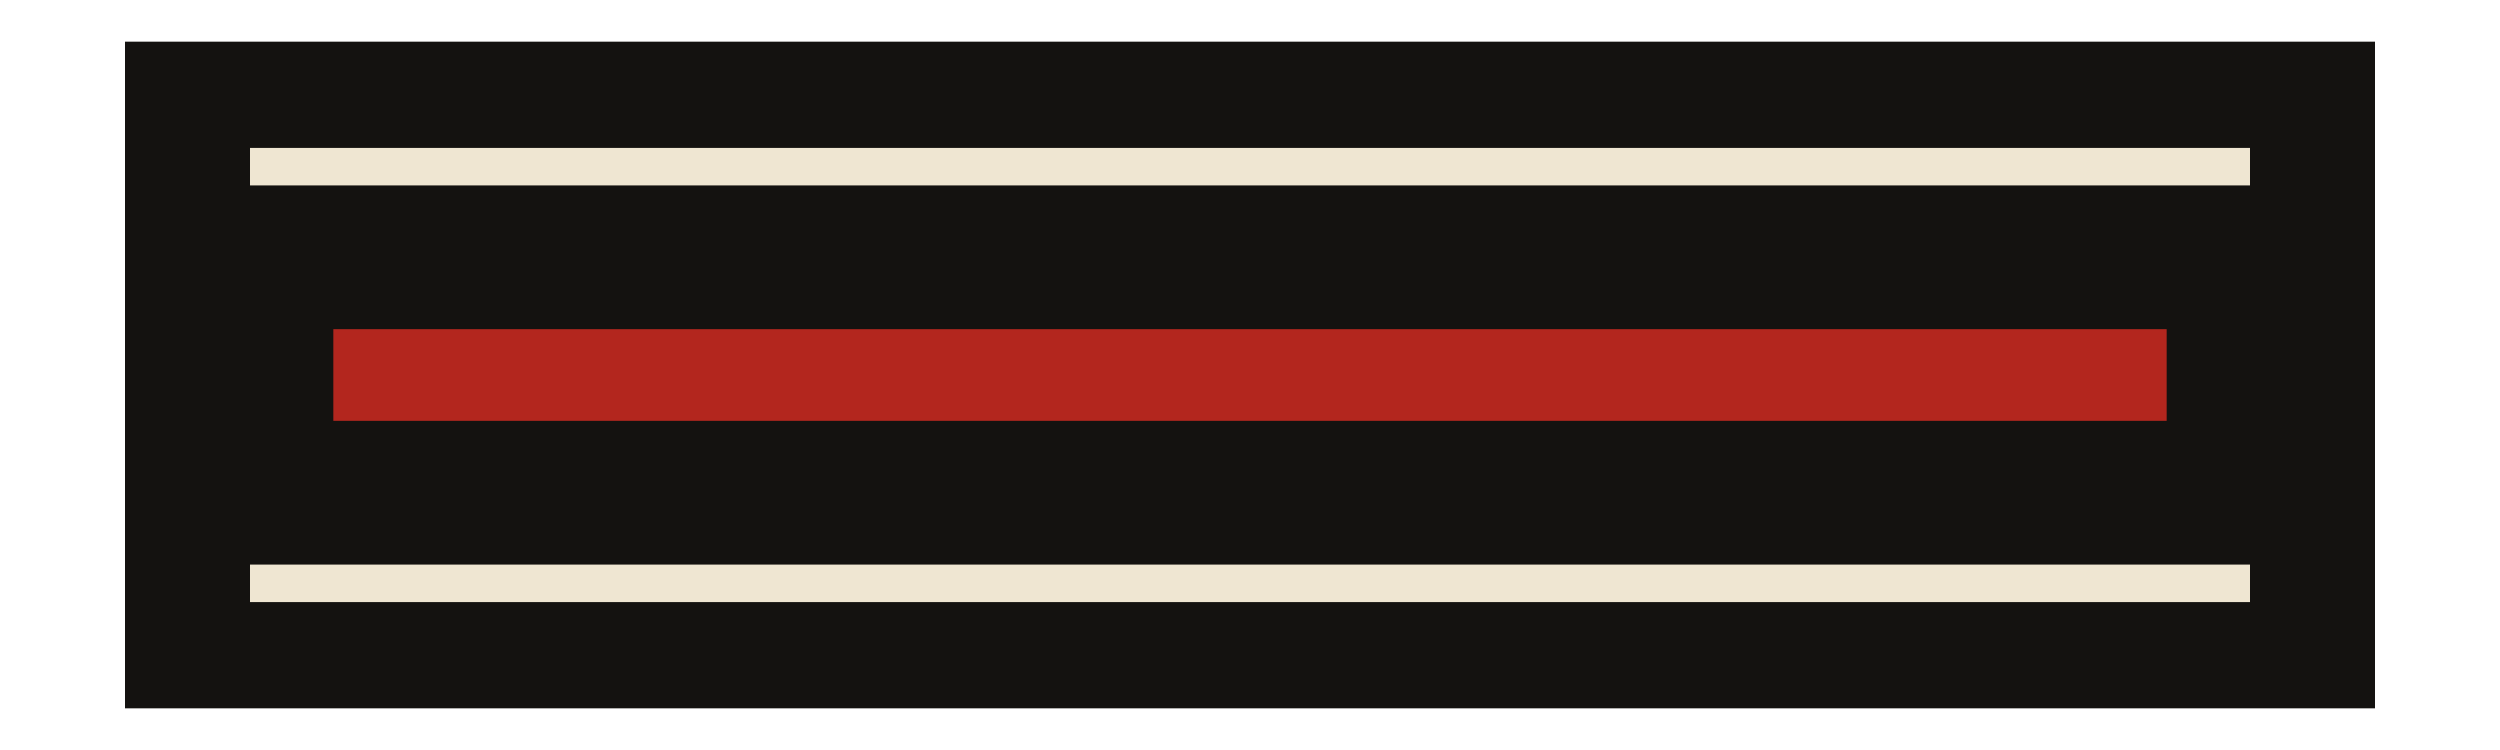
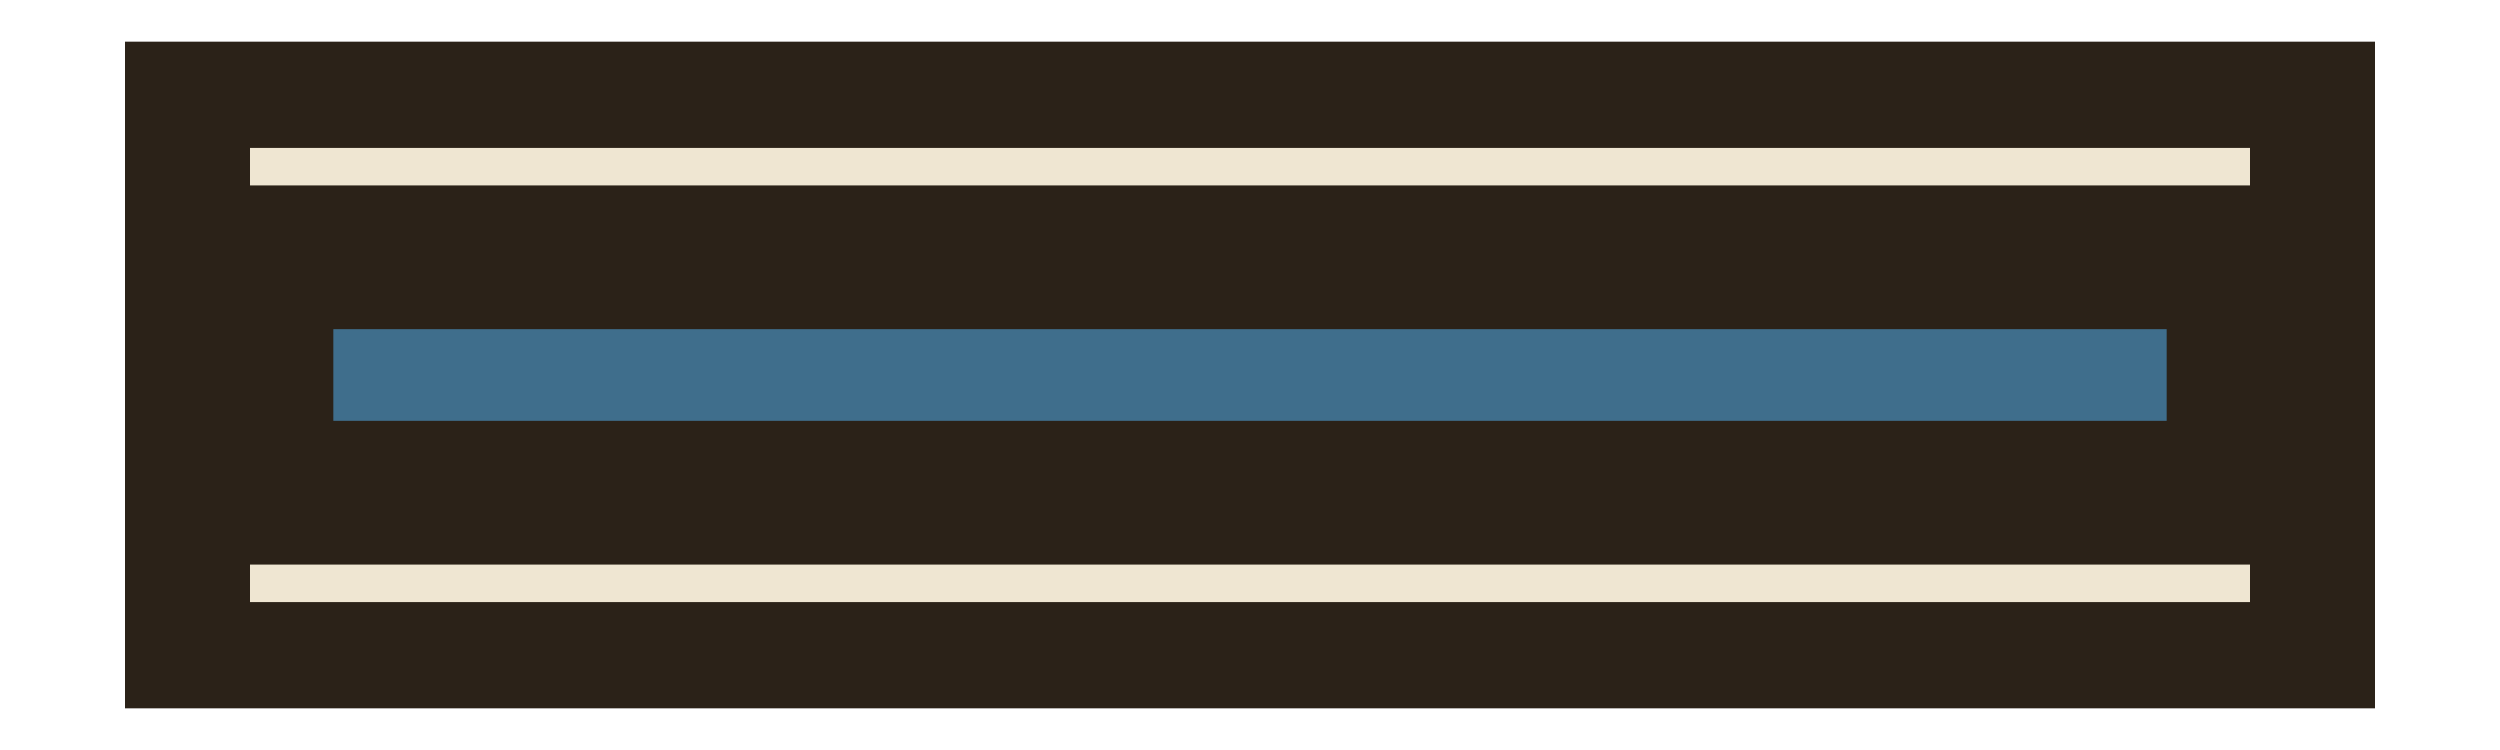
<svg xmlns="http://www.w3.org/2000/svg" viewBox="0 0 60 18">
-   <rect x="3" y="1" width="54" height="16" fill="#141210" />
-   <path d="M8 9H52" stroke="#b3261e" stroke-width="2.2" />
+   <rect x="3" y="1" width="54" height="16" fill="#2b2218" />
+   <path d="M8 9H52" stroke="#3f6e8c" stroke-width="2.2" />
  <path d="M6 4H54M6 14H54" stroke="#efe6d2" stroke-width=".9" />
</svg>
